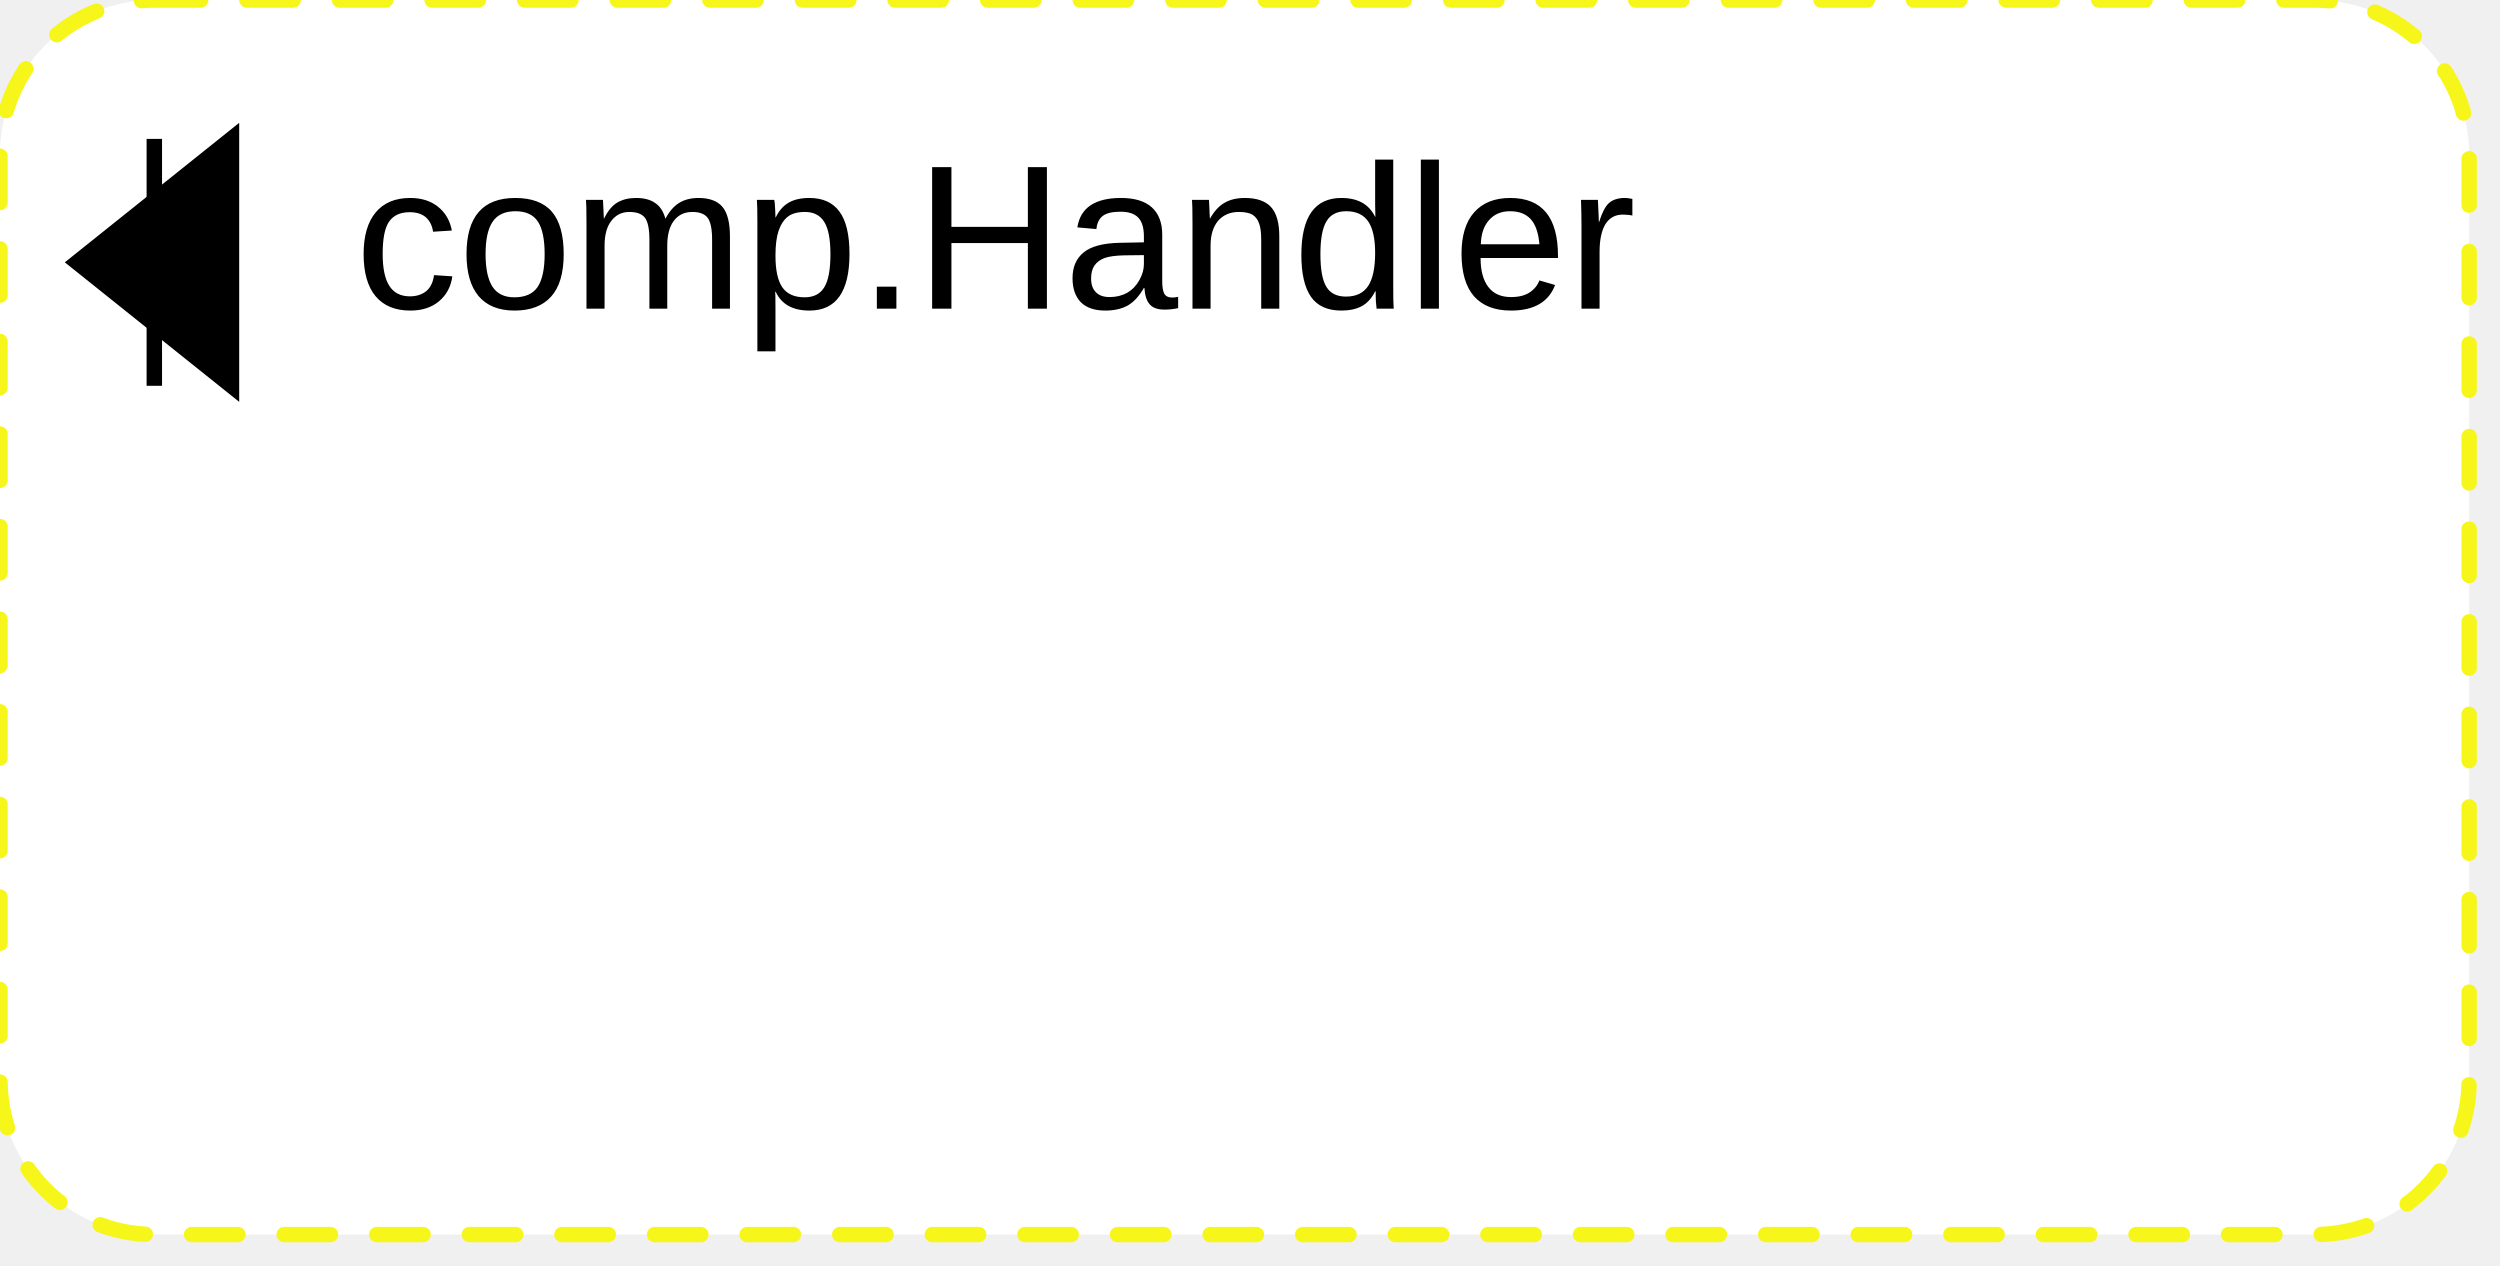
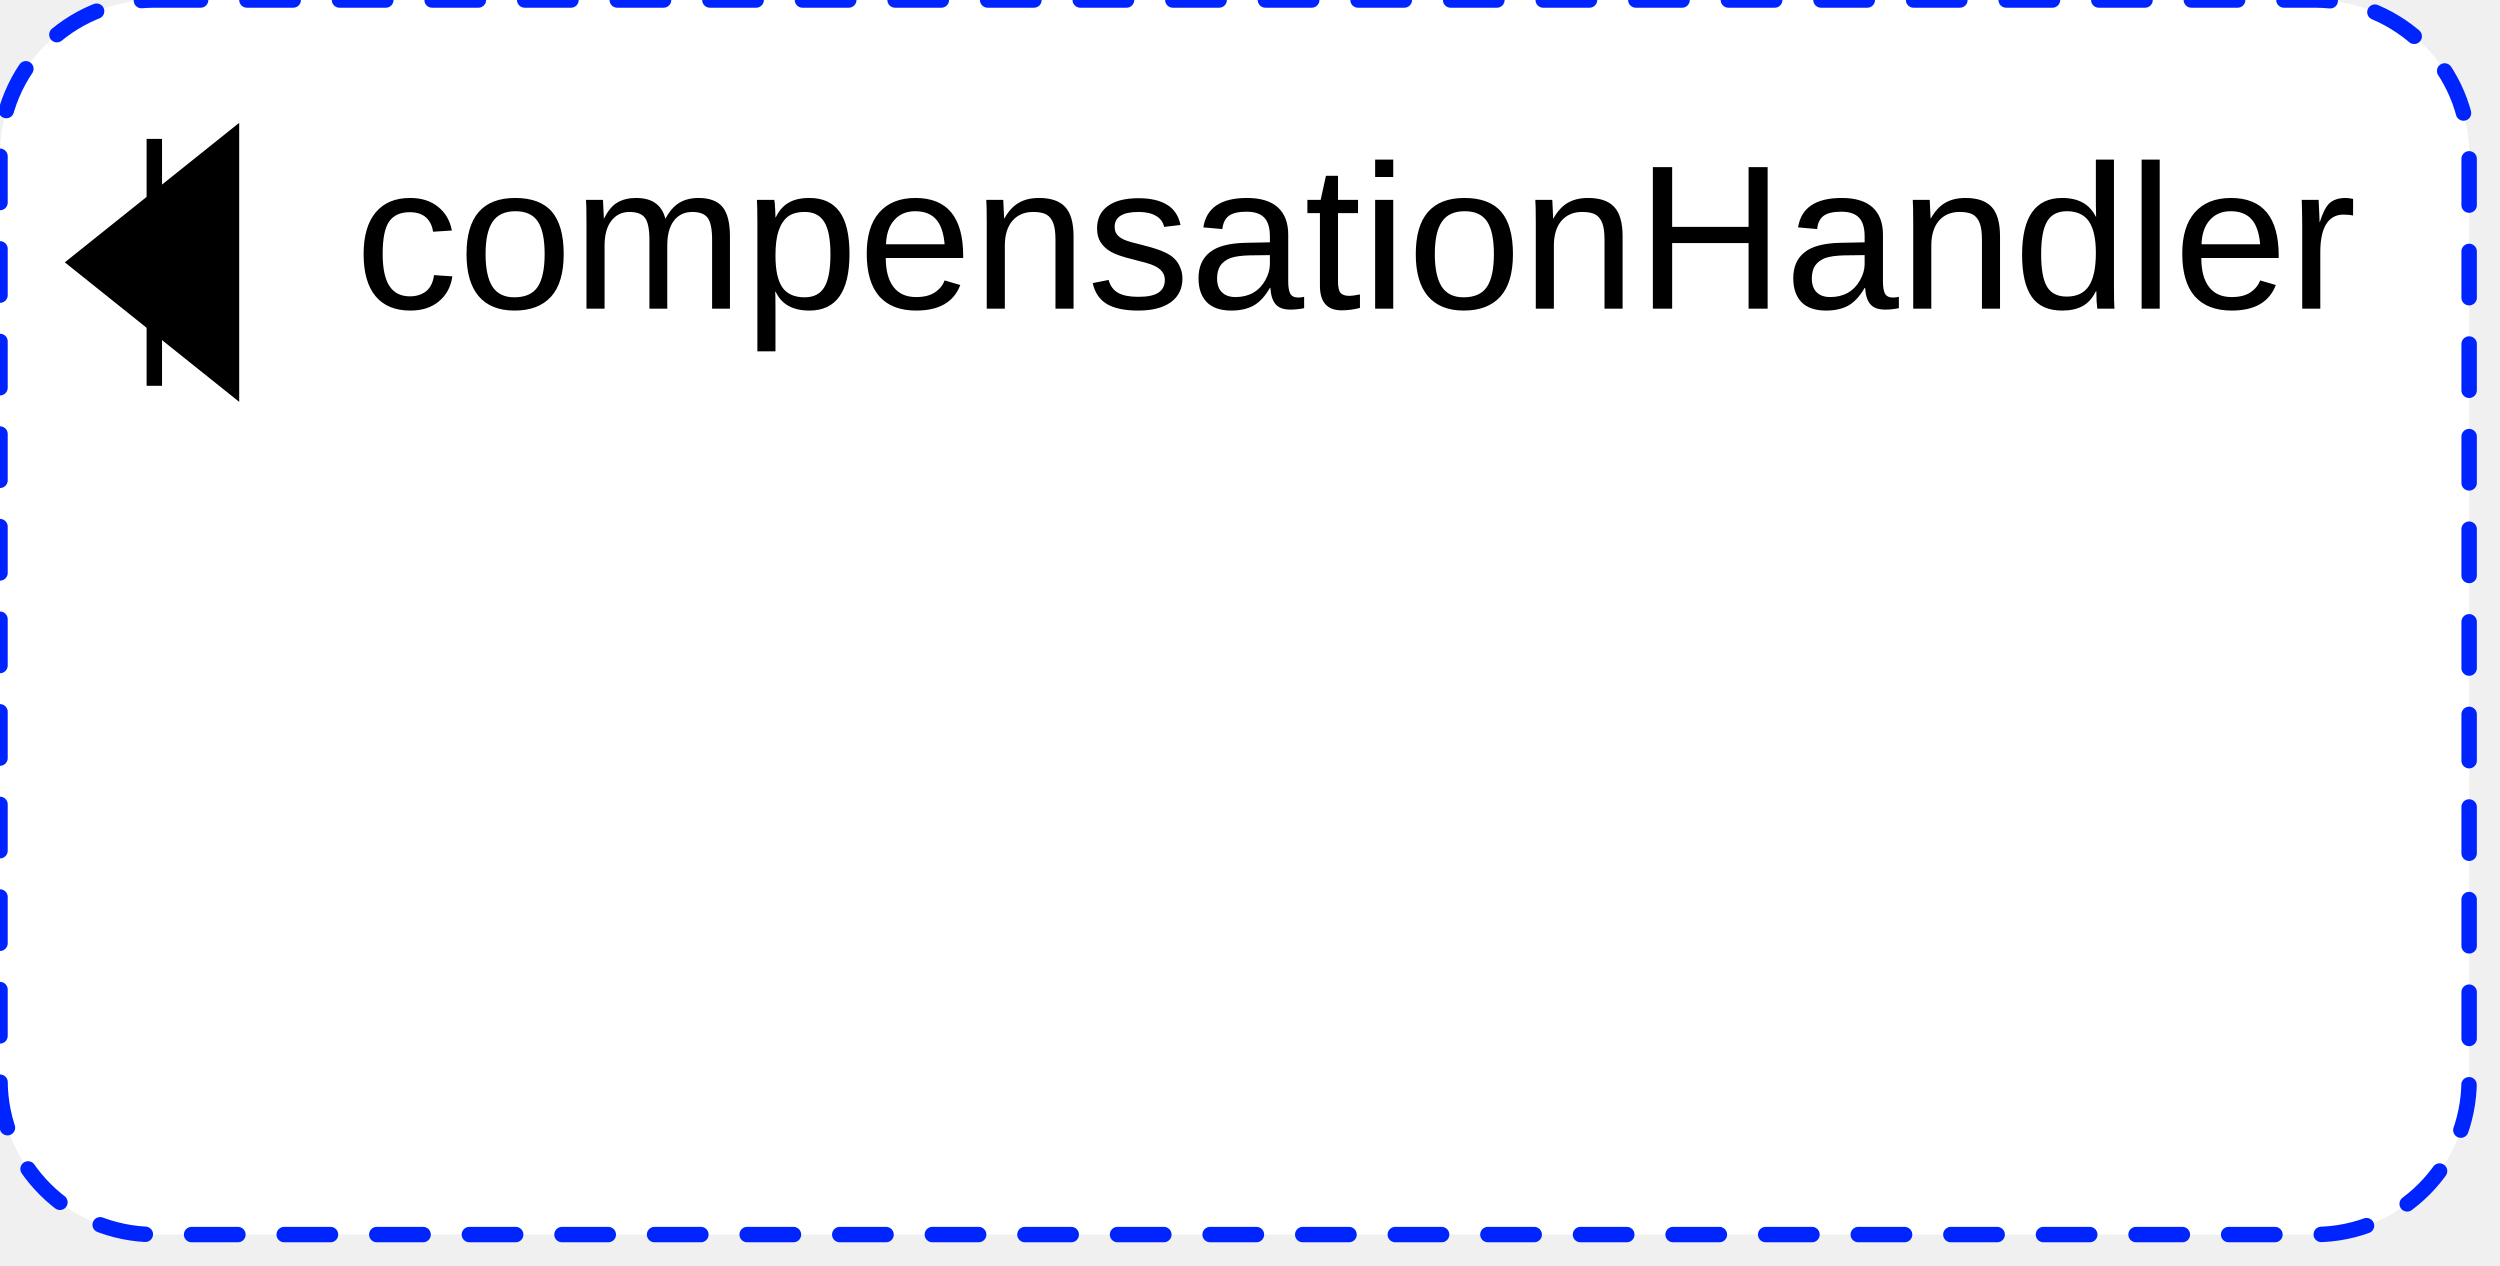
<svg xmlns="http://www.w3.org/2000/svg" xmlns:ns1="http://www.b3mn.org/oryx" width="162" height="82" version="1.0">
  <defs />
  <ns1:magnets>
    <ns1:magnet ns1:cx="0" ns1:cy="40" ns1:anchors="left" />
    <ns1:magnet ns1:cx="80" ns1:cy="80" ns1:anchors="bottom" />
    <ns1:magnet ns1:cx="160" ns1:cy="40" ns1:anchors="right" />
    <ns1:magnet ns1:cx="80" ns1:cy="0" ns1:anchors="top" />
    <ns1:magnet ns1:cx="80" ns1:cy="40" ns1:default="yes" />
  </ns1:magnets>
  <g pointer-events="fill" ns1:minimumSize="50 40">
-     <rect y="0" x="0" height="80" width="160" id="mainBody" rx="10" ry="10" ns1:resize="vertical horizontal" fill="white" stroke="#f6f61b" stroke-width="1" style="fill-opacity:1;stroke-opacity:1;stroke-linejoin:round;stroke-linecap:round;stroke-miterlimit:4;stroke-dasharray:3,3;stroke-dashoffset:0" />
+     <rect y="0" x="0" height="80" width="160" id="mainBody" rx="10" ry="10" ns1:resize="vertical horizontal" fill="white" stroke="#0024fd" stroke-width="1" style="fill-opacity:1;stroke-opacity:1;stroke-linejoin:round;stroke-linecap:round;stroke-miterlimit:4;stroke-dasharray:3,3;stroke-dashoffset:0" />
    <polygon ns1:anchors="top left" stroke="black" fill="black" stroke-width="1" points="10,42 10,58 10,50" stroke-linecap="butt" stroke-linejoin="miter" transform="translate(0,-33)" stroke-miterlimit="10" />
    <polygon ns1:anchors="top left" stroke="black" fill="black" stroke-width="1" points="15,42 15,58 5,50" stroke-linecap="butt" stroke-linejoin="miter" transform="translate(0,-33)" stroke-miterlimit="10" />
-     <text ns1:anchors="top left" x="23" y="20" style="font-family:Arial; font-size: 10pt; fill:black;">comp.Handler</text>
+     <text ns1:anchors="top left" x="23" y="20" style="font-family:Arial; font-size: 10pt; fill:black;">compensationHandler</text>
  </g>
</svg>
